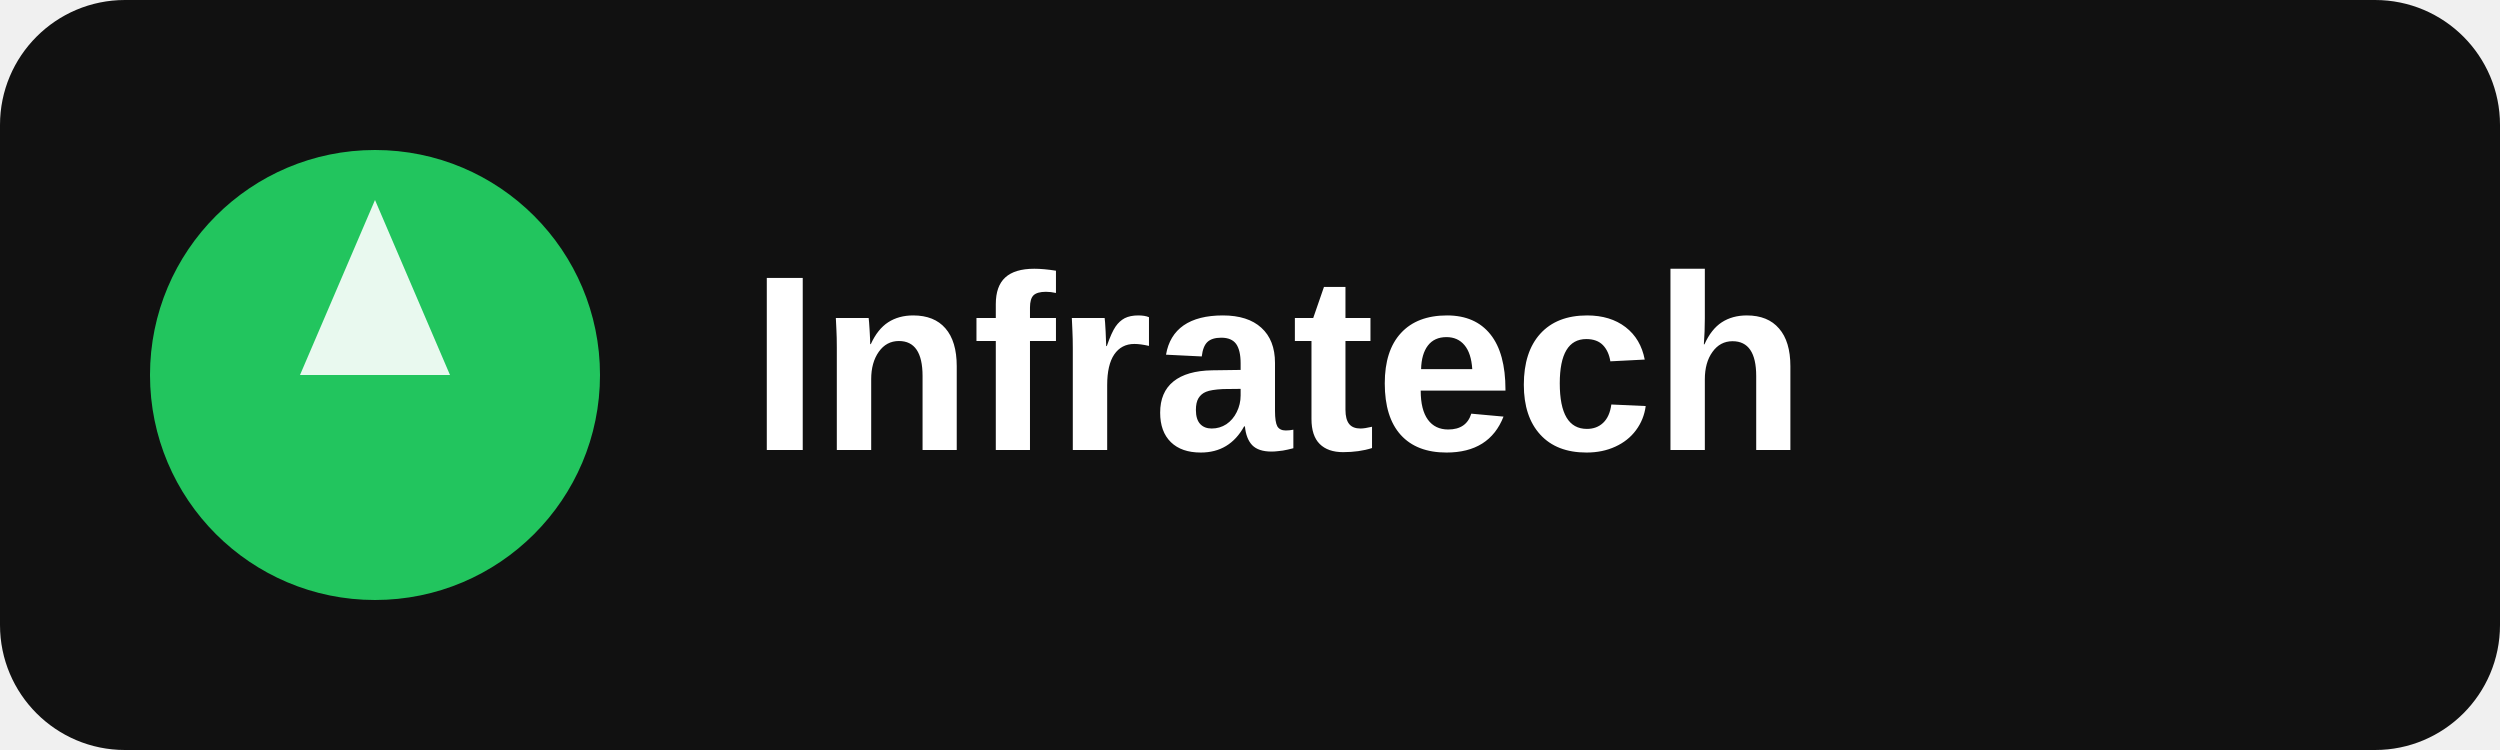
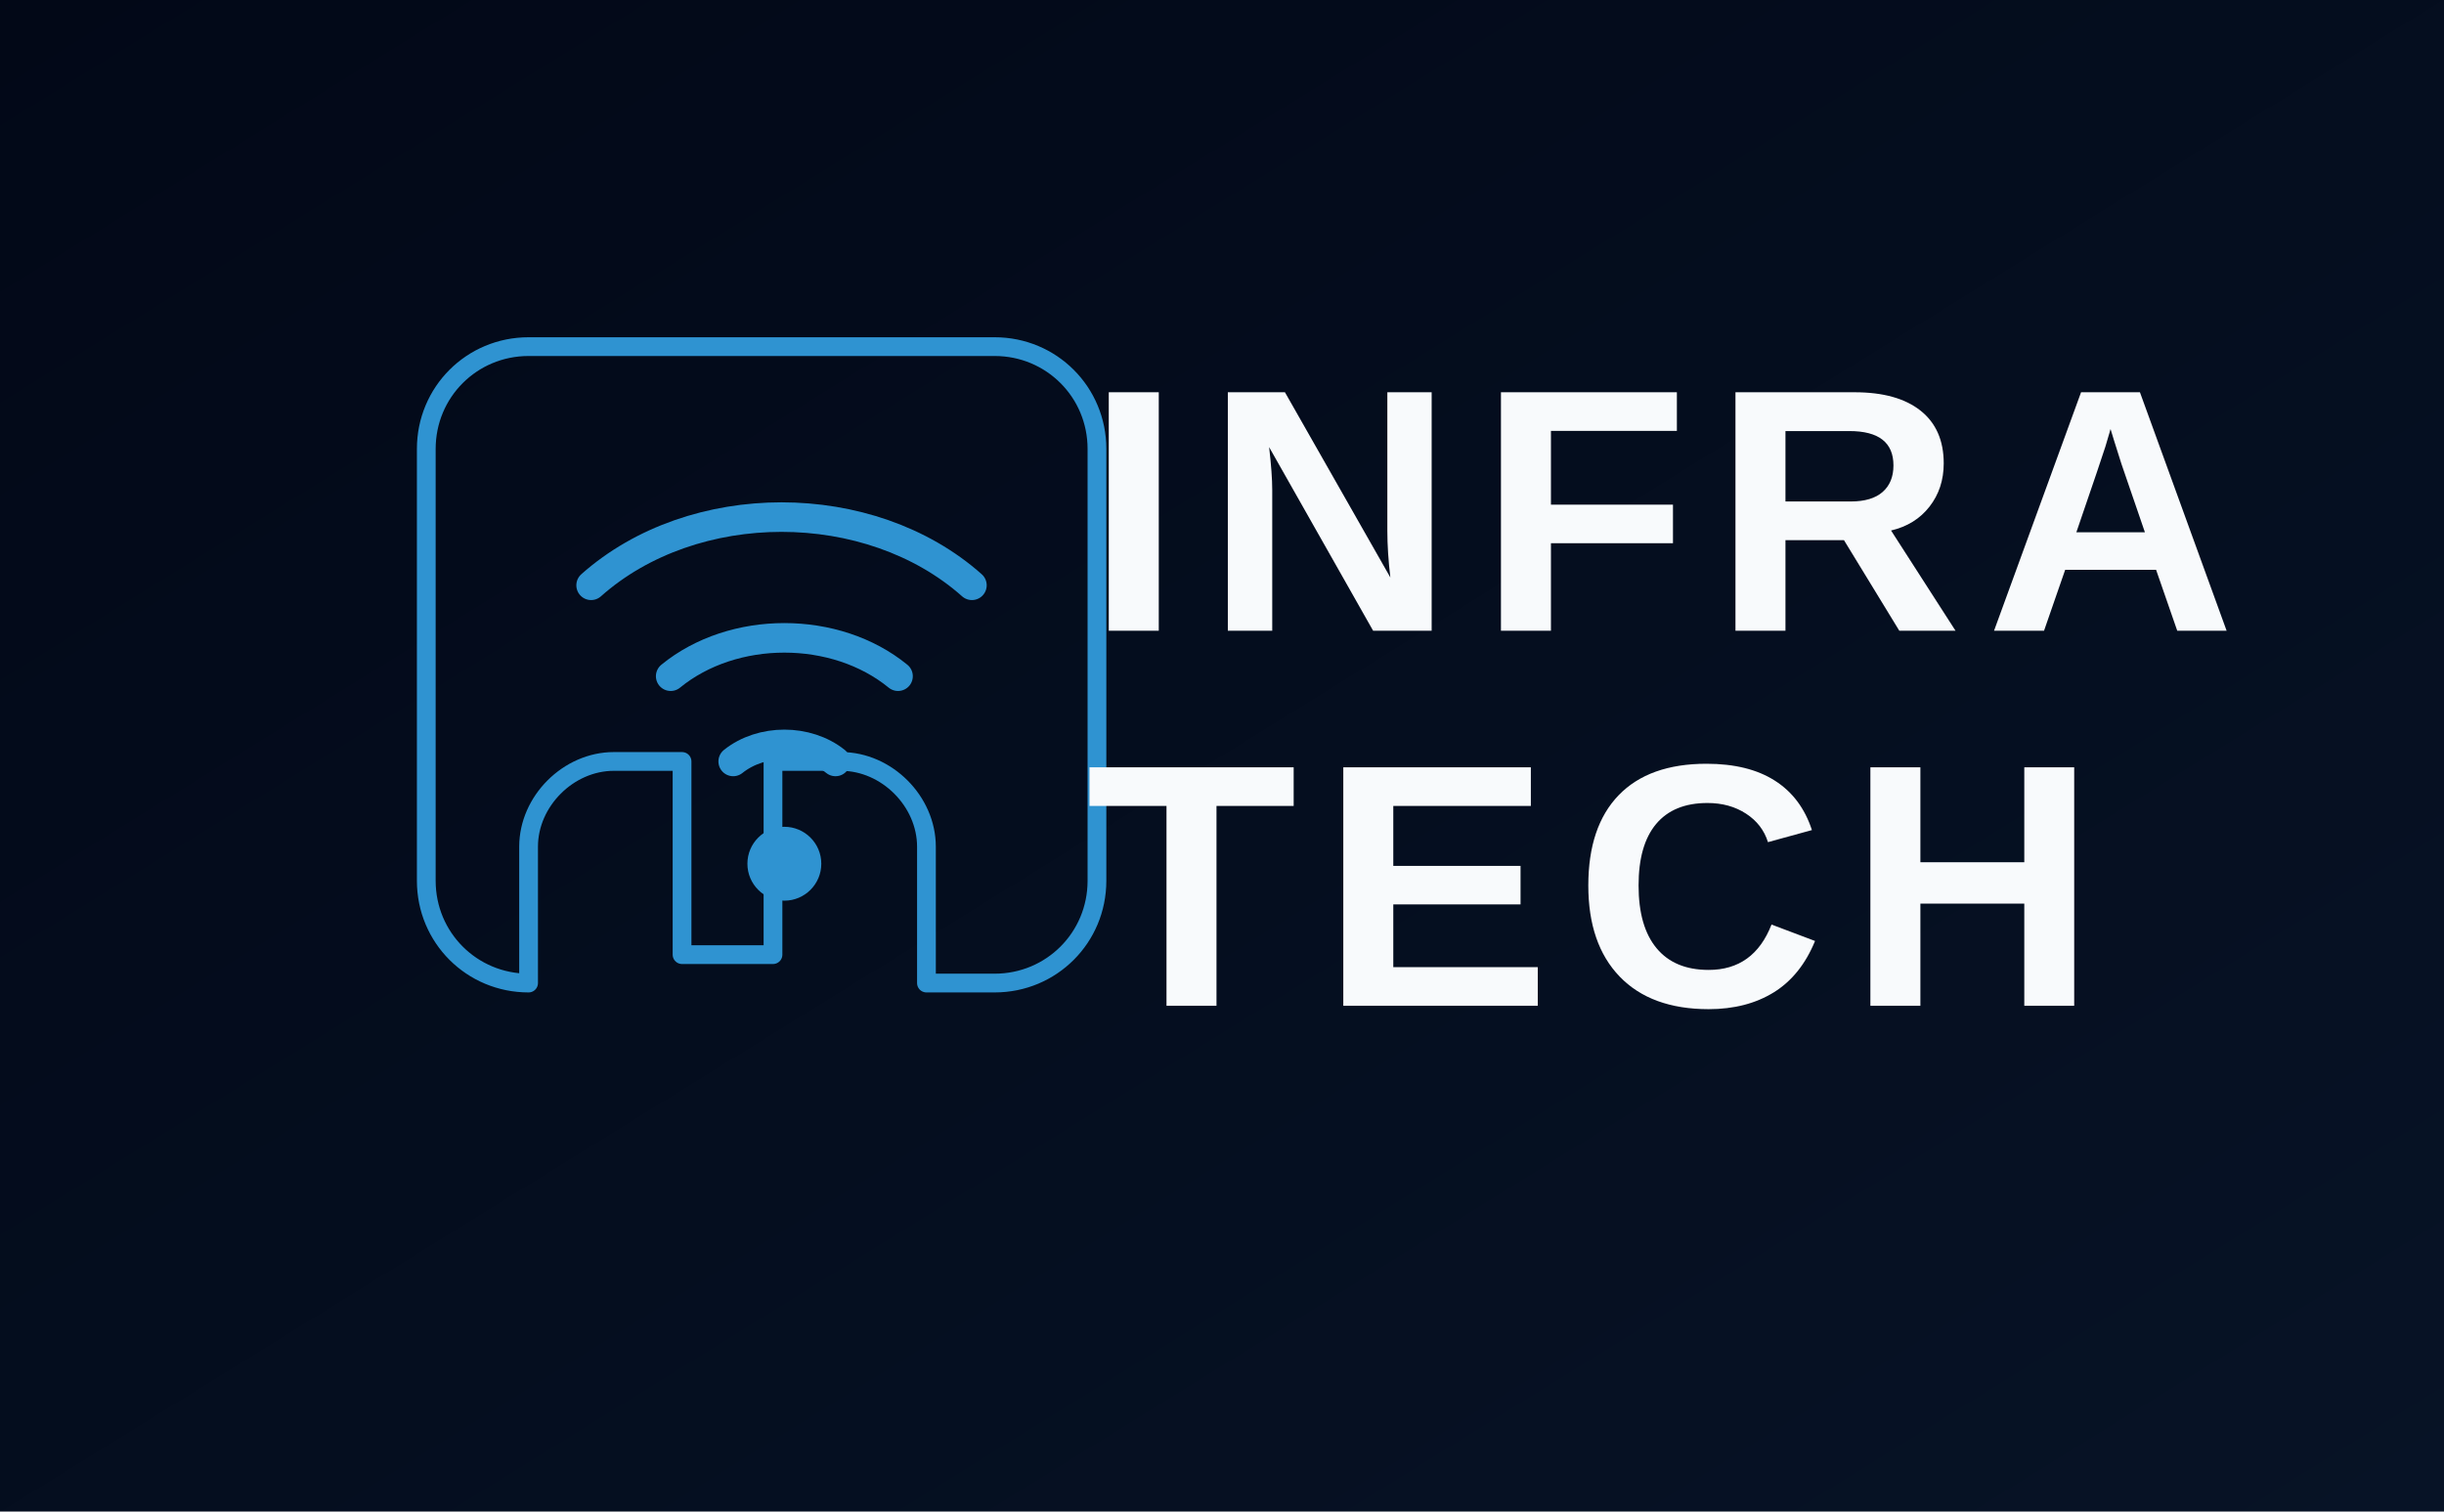
- <svg xmlns="http://www.w3.org/2000/svg" viewBox="0 0 200 60">
-   <rect width="200" height="60" rx="10" fill="#111" />
-   <g transform="translate(10,10)">
-     <circle cx="20" cy="20" r="18" fill="#22c55e" />
-     <path d="M20 6 L26 20 L14 20 Z" fill="white" opacity="0.9" />
-     <text x="50" y="26" fill="#fff" font-size="20" font-family="Arial, Helvetica, sans-serif" font-weight="700">Infratech</text>
+ <svg xmlns="http://www.w3.org/2000/svg" viewBox="0 0 430 266" role="img" aria-labelledby="title desc">
+   <defs>
+     <linearGradient id="bg" x1="0" x2="1" y1="0" y2="1">
+       <stop offset="0" stop-color="#020817" />
+       <stop offset="1" stop-color="#071326" />
+     </linearGradient>
+   </defs>
+   <rect width="430" height="266" fill="url(#bg)" />
+   <g transform="translate(75 61)" fill="none" stroke="#2f93d1" stroke-linecap="round" stroke-linejoin="round">
+     <path d="M18 0h82c10 0 18 8 18 18v76c0 10-8 18-18 18H88v-24c0-8-7-15-15-15H61v34H45V73H33c-8 0-15 7-15 15v24H18c-10 0-18-8-18-18V18C0 8 8 0 18 0Z" stroke-width="3.3" />
+     <path d="M29 42c18-16 49-16 67 0" stroke-width="5.2" />
+     <path d="M43 58c11-9 29-9 40 0" stroke-width="5.2" />
+     <path d="M54 73c5-4 13-4 18 0" stroke-width="5.2" />
+     <circle cx="63" cy="91" r="6.5" fill="#2f93d1" stroke="none" />
+   </g>
+   <g fill="#f8fafc" font-family="Arial, Helvetica, sans-serif" font-weight="800" letter-spacing="4">
+     <text x="191" y="111" font-size="61">INFRA</text>
+     <text x="191" y="177" font-size="61">TECH</text>
  </g>
</svg>
